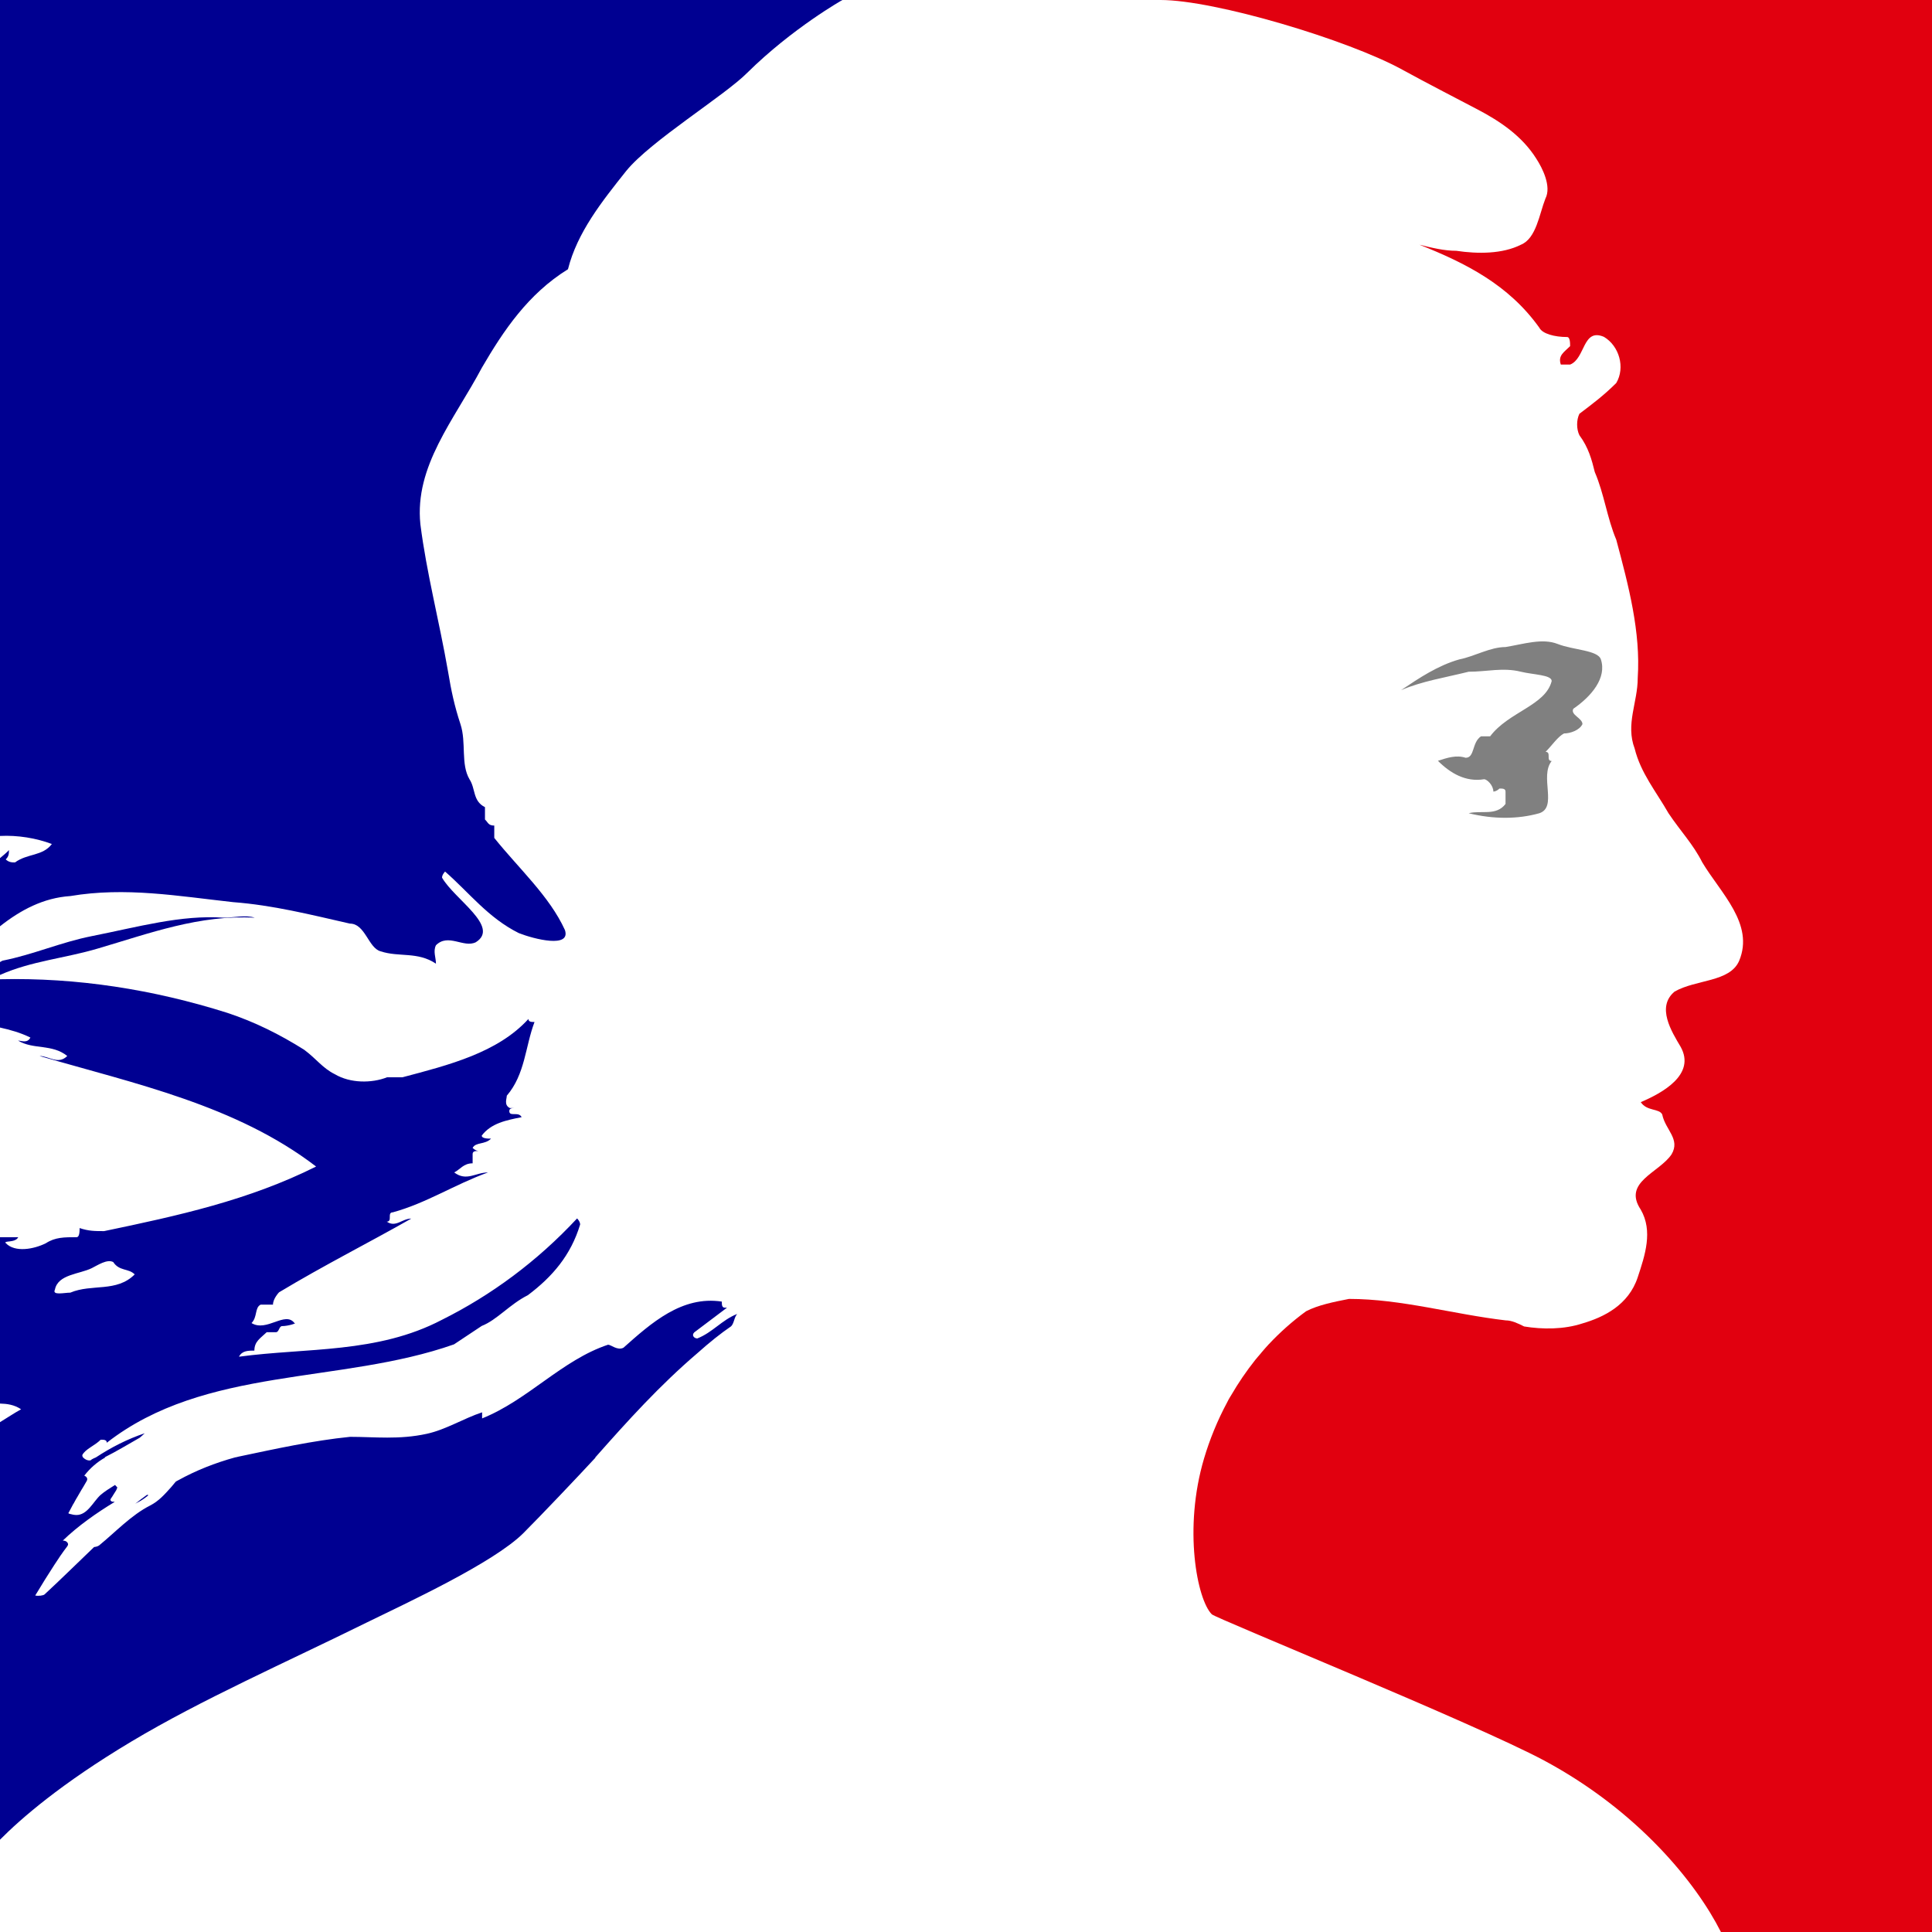
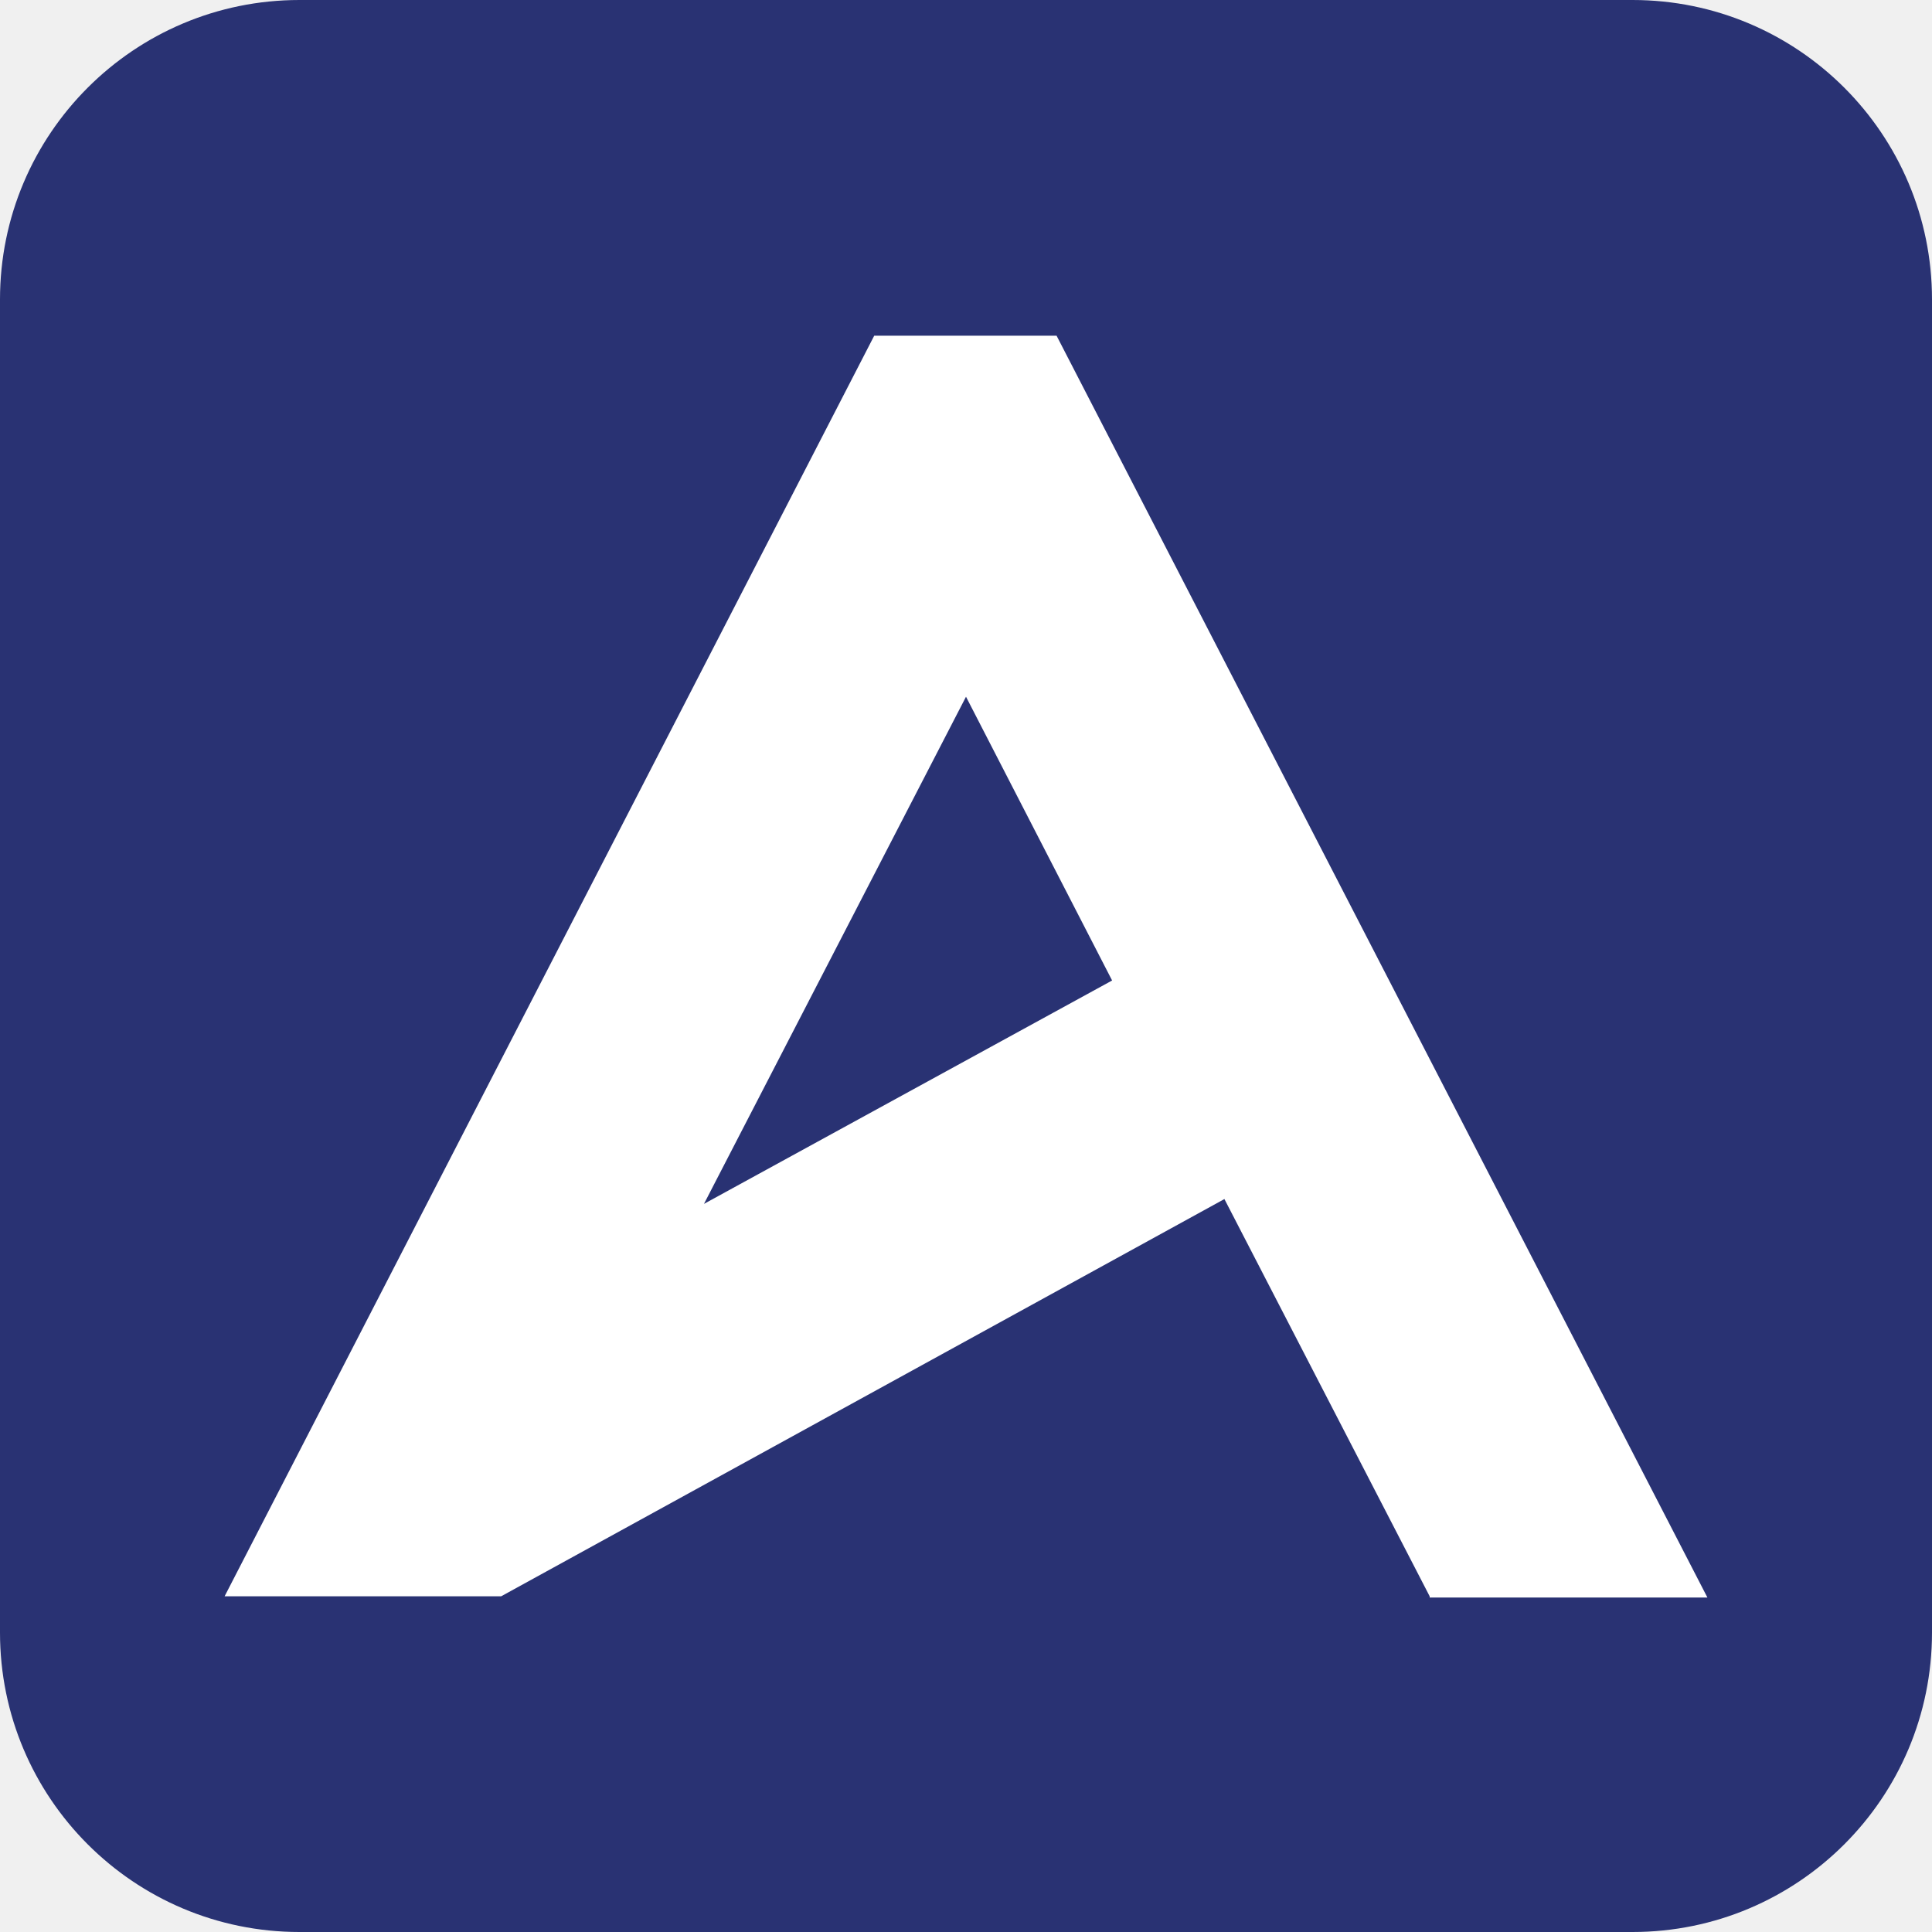
- <svg xmlns="http://www.w3.org/2000/svg" version="1.1" x="0" y="0" viewBox="0 0 1080 1080" xml:space="preserve">
-   <style>.st1{fill:none}.st2{fill:#000091}</style>
-   <path fill="#fff" d="M0 0h1080v1080H0z" />
-   <path class="st1" d="M0 784.7v10.5c4-2.4 7.7-5 11.8-7.2-3.9-2.7-7.9-3.2-11.8-3.3zM3.3 695.1c5.2 5.2 15.5 3.4 22.3 0 5.1-3.4 10.3-3.4 17.2-3.4 1.7 0 1.7-3.4 1.7-5.1 5.1 1.7 8.6 1.7 13.7 1.7 41.2-8.6 80.7-17.2 118.5-36.1-44.7-34.4-101.3-46.4-154.6-61.8 5.2 0 10.3 5.1 15.5 0-8.6-6.9-18.9-3.4-27.5-8.6 1.7 0 5.2 1.7 6.9-1.7-5.7-2.8-11.3-4.4-17-5.6v117.3h10.1c-1.7 3.3-8.6 1.6-6.8 3.3zM51.4 708.9c-6.9 3.4-18.9 3.4-20.6 12-1.7 3.4 5.2 1.7 8.6 1.7 12-5.2 25.8 0 36.1-10.3-3.4-3.4-8.6-1.7-12-6.9-3.6-1.7-8.7 1.8-12.1 3.5zM5 475.2c0 1.7 0 3.4-1.7 5.1C5 482 6.7 482 8.5 482c6.9-5.2 15.5-3.4 20.6-10.3-8.9-3.3-19.1-5-29-4.5v12.5c1.5-1.5 3.3-2.8 4.9-4.5z" />
-   <path class="st2" d="M76.3 840.2c2.5-1.2 4.7-2.7 6.7-4.4-.3-.1-.6-.1-.8-.2-2.2 1.6-4.4 3.2-6.6 5 .2-.1.5-.3.7-.4zM54.8 530.2c29.2-8.6 56.7-18.9 87.6-17.2-5.1-1.7-12 0-17.2 0-24-1.7-48.1 5.2-73.9 10.3-17.2 3.4-32.6 10.3-49.8 13.7-.6.2-1 .6-1.5.8v7.2c17.5-7.8 36.3-9.3 54.8-14.8z" />
-   <path class="st2" d="M17 580c-1.7 3.4-5.2 1.7-6.9 1.7 8.6 5.2 18.9 1.7 27.5 8.6-5.1 5.1-10.3 0-15.5 0 53.3 15.5 109.9 27.5 154.6 61.8-37.8 18.9-77.3 27.5-118.5 36.1-5.2 0-8.6 0-13.7-1.7 0 1.7 0 5.1-1.7 5.1-6.9 0-12 0-17.2 3.4-6.9 3.4-17.2 5.2-22.3 0-1.7-1.7 5.2 0 6.9-3.4H0v93c3.9.1 7.9.6 11.8 3.2C7.6 790.1 4 792.6 0 795v233.4c11.6-11.7 34-31.3 73.5-54.9 39.3-23.5 85.9-44 131.5-66.5 21.6-10.6 70.9-33.3 87.6-50 9.8-9.8 30.6-31.7 40.3-42.2h-.2c18.2-20.6 36.1-40.4 57.3-58.5 6.5-5.8 12.7-10.8 18.7-14.9 1.7-1.7 1.7-5.1 3.4-6.9-8.6 3.4-13.7 10.3-22.3 13.7-1.7 0-3.4-1.7-1.7-3.4l18.3-13.8h-1.2c-1.7 0-1.7-1.7-1.7-3.4-22.3-3.4-39.5 12-55 25.8-3.4 1.7-6.9-1.7-8.6-1.7-25.8 8.6-44.7 30.9-70.4 41.2v-3.4c-10.3 3.4-20.3 9.7-30.9 12-15.5 3.4-29.2 1.7-42.9 1.7-20.8 2.1-41.6 6.7-62.5 11.1-.6.2-1.2.3-1.8.4-11.2 3.1-21.7 7.2-32 12.9-.4.2-.8.4-1.2.7-.9 1.1-1.7 2.1-2.5 3-3.7 4.1-6.9 7.8-11.8 10.3-10.6 5.4-19.2 14.7-28.5 22.3-.7.5-1.7.8-2.8.9-9.2 8.8-18.3 17.8-27.7 26.5-.7.6-3.3 1-5.2.6 0-.1.1-.1.1-.2.3-.5.7-1.1 1-1.6 1.5-2.4 2.9-4.8 4.4-7.2 1.7-2.7 3.4-5.4 5.1-8 2.3-3.6 4.7-7.1 7.3-10.5.7-.9.5-1.7-.1-2.3-.5-.6-1.4-.9-2.4-.9 8.6-8.3 18.8-15.4 28.8-21.5v-.3c-1.2.4-2.8-.5-1.9-1.7 1.1-1.5 1.9-3.1 3-4.7l.6-1.5c-.4-.5-.9-.9-1.3-1.4-2.8 1.8-5.7 3.5-8.1 5.6-4.1 3.7-7.3 11.3-13.6 11.2-.4 0-1.6-.1-2.6-.4-.7-.1-1.4-.3-1.8-.6l.2-.4c.1-.2.2-.3.3-.5l.2-.4c.3-.5.5-1 .8-1.5s.5-1 .8-1.5c.2-.4.4-.8.7-1.2.4-.7.8-1.5 1.2-2.2l.9-1.5c.7-1.3 1.5-2.5 2.2-3.8l1.1-1.8c.6-1 1.2-2.1 1.8-3.1.9-1.4 0-2.6-1.3-3.1 3.2-4.1 7.1-7.6 11.8-10.2h-.5c6.6-3.3 13.2-7.3 19.7-11 .9-.8 1.9-1.6 2.8-2.5-9.8 3.3-18.6 7.8-27.3 13.5 0 0-2.3.9-2.9 1.6 0 0-2 .7-4.3-1.6-.2-.3-.4-.7-.4-1.3 1.7-3.4 6.9-5.2 10.3-8.6 1.7 0 3.4 0 3.4 1.7 55-42.9 130.6-32.6 194.1-55 5.2-3.4 10.3-6.9 15.5-10.3 8.6-3.4 15.5-12 25.8-17.2 13.7-10.3 24-22.3 29.2-39.5 0-1.7-1.7-3.4-1.7-3.4-22.3 24-48.1 43-75.6 56.7-36.1 18.9-75.6 15.5-113.4 20.6 1.7-3.4 5.2-3.4 8.6-3.4 0-5.2 3.4-6.9 6.9-10.3h5.2c1.7 0 1.7-3.4 3.4-3.4 3.4 0 8.6-1.7 6.9-1.7-5.2-6.9-15.5 5.2-24 0 3.4-3.4 1.7-8.6 5.1-10.3h6.9c0-3.4 3.4-6.9 3.4-6.9 25.8-15.5 49.8-27.5 73.9-41.2-5.2 0-8.6 5.2-13.7 1.7 3.4 0 0-5.2 3.4-5.2 18.9-5.2 34.4-15.5 53.2-22.3-6.9 0-12 5.2-18.9 0 3.4-1.7 5.2-5.1 10.3-5.1v-5.2c0-1.7 1.7-1.7 3.4-1.7-1.7 0-3.4-1.7-3.4-1.7 1.7-3.4 6.9-1.7 10.3-5.2-1.7 0-5.2 0-5.2-1.7 5.2-6.9 13.7-8.6 22.3-10.3-1.7-3.4-6.9 0-6.9-3.4 0-1.7 1.7-1.7 3.4-1.7H285c-3.4-1.7-1.7-5.2-1.7-6.9 10.3-12 10.3-27.5 15.5-41.2-1.7 0-3.4 0-3.4-1.7-17.2 18.9-44.7 25.8-70.4 32.6h-8.6c-8.6 3.4-20.6 3.4-29.2-1.7-6.9-3.4-10.3-8.6-17.2-13.7-13.7-8.6-27.5-15.5-42.9-20.6C85.7 553.1 42.9 546.4 0 547.4v27c5.7 1.3 11.3 2.8 17 5.6zm22.3 142.6c-3.4 0-10.3 1.7-8.6-1.7 1.7-8.6 13.7-8.6 20.6-12 3.4-1.7 8.6-5.2 12-3.4 3.4 5.2 8.6 3.4 12 6.9-10.2 10.2-23.9 5.1-36 10.2zM0 467.3c9.9-.5 20.2 1.2 29 4.5-5.2 6.9-13.7 5.2-20.6 10.3-1.7 0-3.4 0-5.2-1.7C5 478.7 5 477 5 475.2c-1.5 1.7-3.3 3-5 4.5v38.1c11.5-9.1 24.3-15.9 39.3-16.9 30.9-5.2 60.1 0 91 3.4 22.3 1.7 42.9 6.9 65.3 12 8.6 0 10.3 13.7 17.2 15.5 10.3 3.4 20.6 0 30.9 6.9 0-3.4-1.7-6.9 0-10.3 6.9-6.9 15.5 1.7 22.3-1.7 13.7-8.6-12-24-18.9-36.1 0-1.7 1.7-3.4 1.7-3.4 13.7 12 24 25.8 41.2 34.4 8.6 3.4 29.2 8.6 25.8-1.7-8.6-18.9-25.8-34.4-39.5-51.5v-6.9c-3.4 0-3.4-1.7-5.2-3.4v-6.9c-6.9-3.4-5.2-10.3-8.6-15.5-5.1-8.6-1.7-20.6-5.1-30.9s-5.2-18.9-6.9-29.2c-5.1-29.2-12-55-15.5-82.5-3.4-32.6 18.9-58.4 34.4-87.6 12-20.6 25.8-41.2 48.1-55 5.2-20.6 18.9-37.8 32.6-55 13.7-16.8 54.9-42 67.6-54.8C443 15.7 470.9 0 470.9 0H0v467.3z" />
-   <path d="M648.8 0c30.3 0 104.8 22.3 135 38.9 12.1 6.7 35.8 18.9 42.2 22.3 12.6 6.6 24.9 14.9 32.8 27.5 3.4 5.2 8.6 15.5 5.1 22.3-3.4 8.6-5.1 22.3-13.7 25.8-10.3 5.2-24.1 5.2-36.1 3.4-6.9 0-13.7-1.7-20.6-3.4 25.8 10.3 49.8 22.3 67 46.4 1.7 3.4 8.6 5.2 15.5 5.2 1.7 0 1.7 3.4 1.7 5.1-3.4 3.4-6.9 5.2-5.2 10.3h5.2c8.6-3.4 6.9-20.6 18.9-15.5 8.6 5.1 12 17.2 6.9 25.8-6.9 6.9-13.7 12-20.6 17.2-1.7 3.4-1.7 8.6 0 12 5.1 6.9 6.9 13.7 8.6 20.6 5.2 12 6.9 25.8 12 37.8 6.9 25.8 13.7 51.5 12 77.3 0 13.7-6.9 25.8-1.7 39.5 3.4 13.7 12 24 18.9 36.1 6.9 10.3 13.7 17.2 18.9 27.5 10.3 17.2 29.2 34.4 20.6 55-5.2 12-24 10.3-36.1 17.2-10.3 8.6-1.7 22.3 3.4 30.9 8.6 15.5-10.3 25.8-22.3 30.9 3.4 5.2 10.3 3.4 12 6.9 1.7 8.6 10.3 13.7 5.2 22.3-6.9 10.3-27.5 15.5-17.2 30.9 6.9 12 2.4 25.4-1.7 37.8-5.1 15.5-18.9 22.3-30.9 25.8-10.3 3.4-22.3 3.4-32.6 1.7-3.4-1.7-6.9-3.4-10.3-3.4-29.2-3.4-58.4-12-87.6-12-8.6 1.7-17.2 3.4-24 6.9-7.8 5.7-14.7 11.9-20.8 18.4l-.2.2c-1.3 1.4-2.5 2.8-3.7 4.2-.7.9-1.5 1.8-2.2 2.6l-1.5 1.8c-5 6.3-9.5 12.9-13.5 19.8-.3.4-.5.9-.8 1.3-.5.8-.9 1.6-1.3 2.4-5.6 10.4-9.9 21.1-13 31.5-11.7 39.3-3.9 79 4.3 87.2 2.3 2.3 147.2 61.1 185.7 81.7 52.6 28.2 85.1 68.5 98.9 95.9h118V0H648.8z" fill="#e1000f" />
-   <path d="M894.9 368.6c-1.7-5.2-15.5-5.2-24.1-8.6s-18.9 0-29.2 1.7c-8.6 0-17.2 5.2-25.8 6.9-12 3.4-22.3 10.3-32.6 17.2 12-5.1 24.1-6.9 37.8-10.3 10.3 0 19.1-2.5 29.2 0 6.9 1.7 17.2 1.7 17.2 5.2-3.4 13.7-24.1 17.2-34.4 30.9h-5.1c-5.2 3.4-3.4 12-8.6 12-5.2-1.7-10.3 0-15.5 1.7 6.9 6.9 15.5 12 25.8 10.3 1.7 0 5.2 3.4 5.2 6.9 0 0 1.7 0 3.4-1.7 1.7 0 3.4 0 3.4 1.7v6.9c-5.2 6.9-13.7 3.4-20.6 5.2 13.7 3.4 27.5 3.4 39.5 0 10.3-3.4 0-20.6 6.9-29.2-3.4 0 0-5.1-3.4-5.1 3.4-3.4 6.9-8.6 10.3-10.3 3.4 0 8.6-1.7 10.3-5.2 0-3.4-6.9-5.2-5.1-8.6 10.2-7 18.8-17.3 15.4-27.6z" fill="gray" />
+ <svg xmlns="http://www.w3.org/2000/svg" id="Calque_1" version="1.1" viewBox="0 0 16 16">
+   <defs>
+     <style>
+       .st-bg {
+         fill: #293273;
+       }
+       .st-a {
+         fill: #fff;
+       }
+     </style>
+   </defs>
+   <path class="st-bg" d="M13.52,0H2.48C1.11,0,0,1.11,0,2.48v11.04c0,1.37,1.11,2.48,2.48,2.48h11.04c1.37,0,2.48-1.11,2.48-2.48V2.48c0-1.37-1.11-2.48-2.48-2.48Z" />
+   <path class="st-a" d="M11.84,13.22l-1.7-3.29-5.99,3.29H1.86L7.24,2.78h1.51l5.39,10.45h-2.3Z" />
+   <polygon class="st-bg" points="5.83 9.97 9.21 8.12 8 5.77 5.83 9.97" />
</svg>
